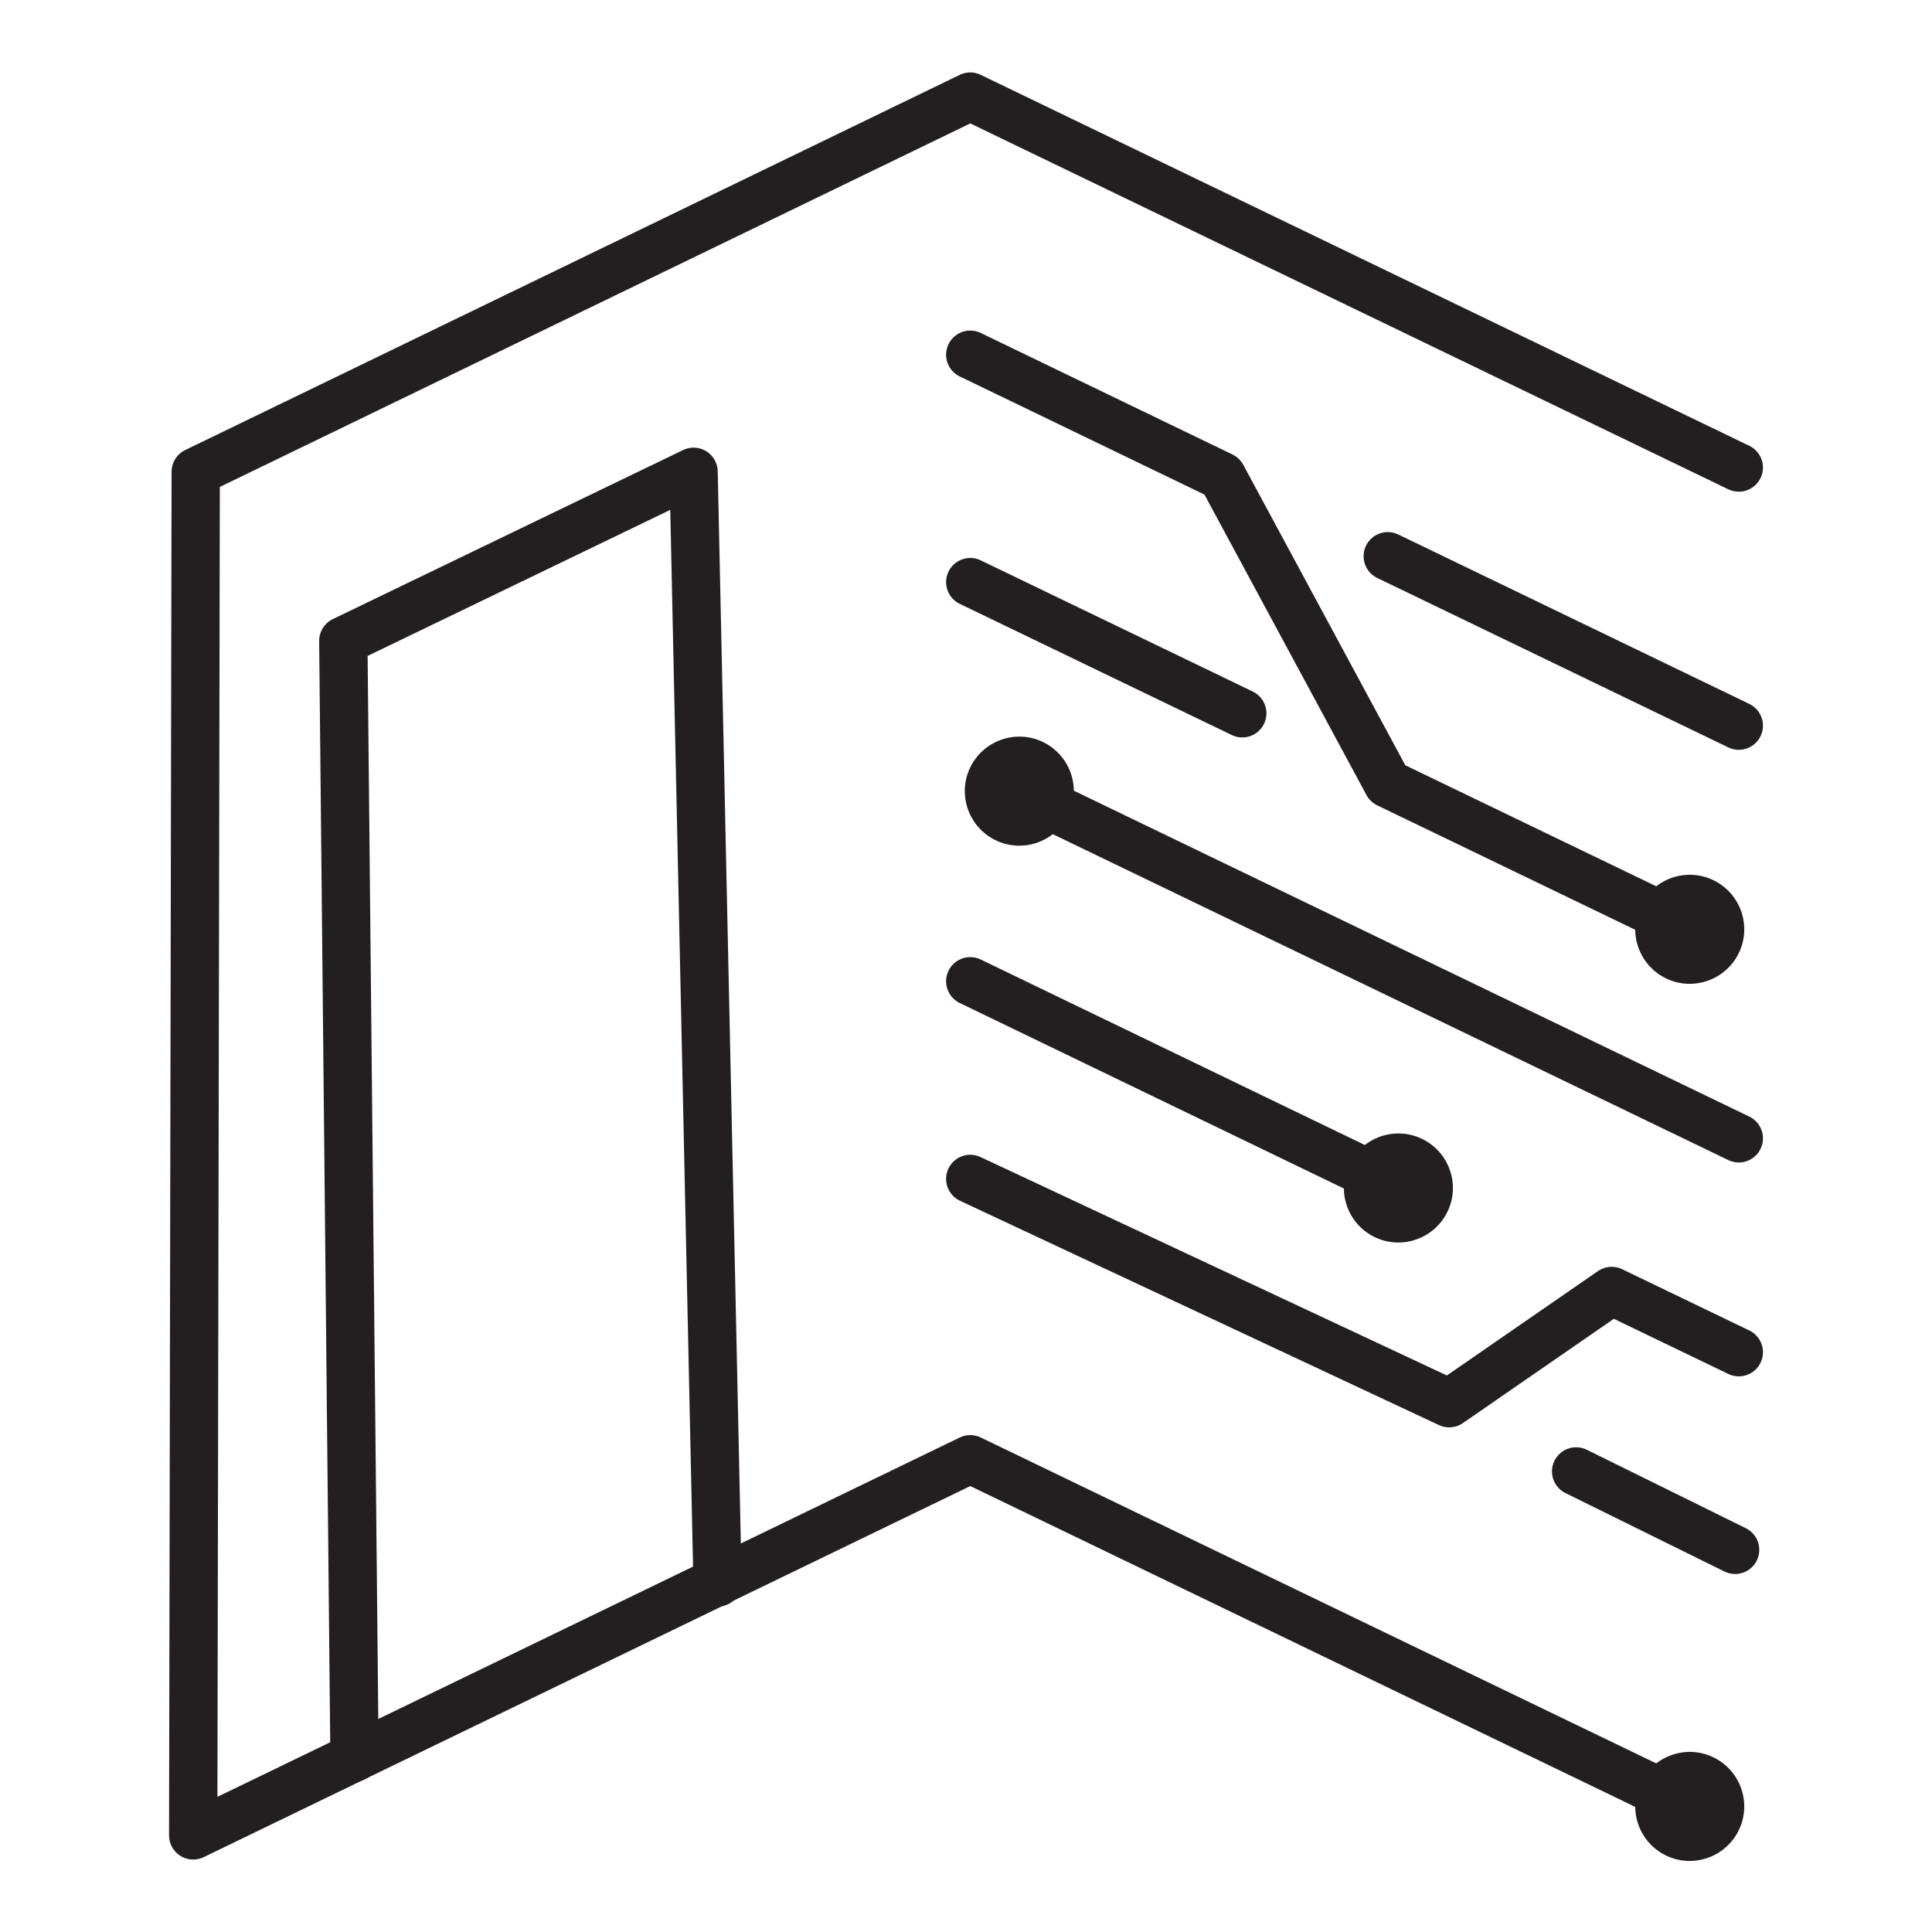
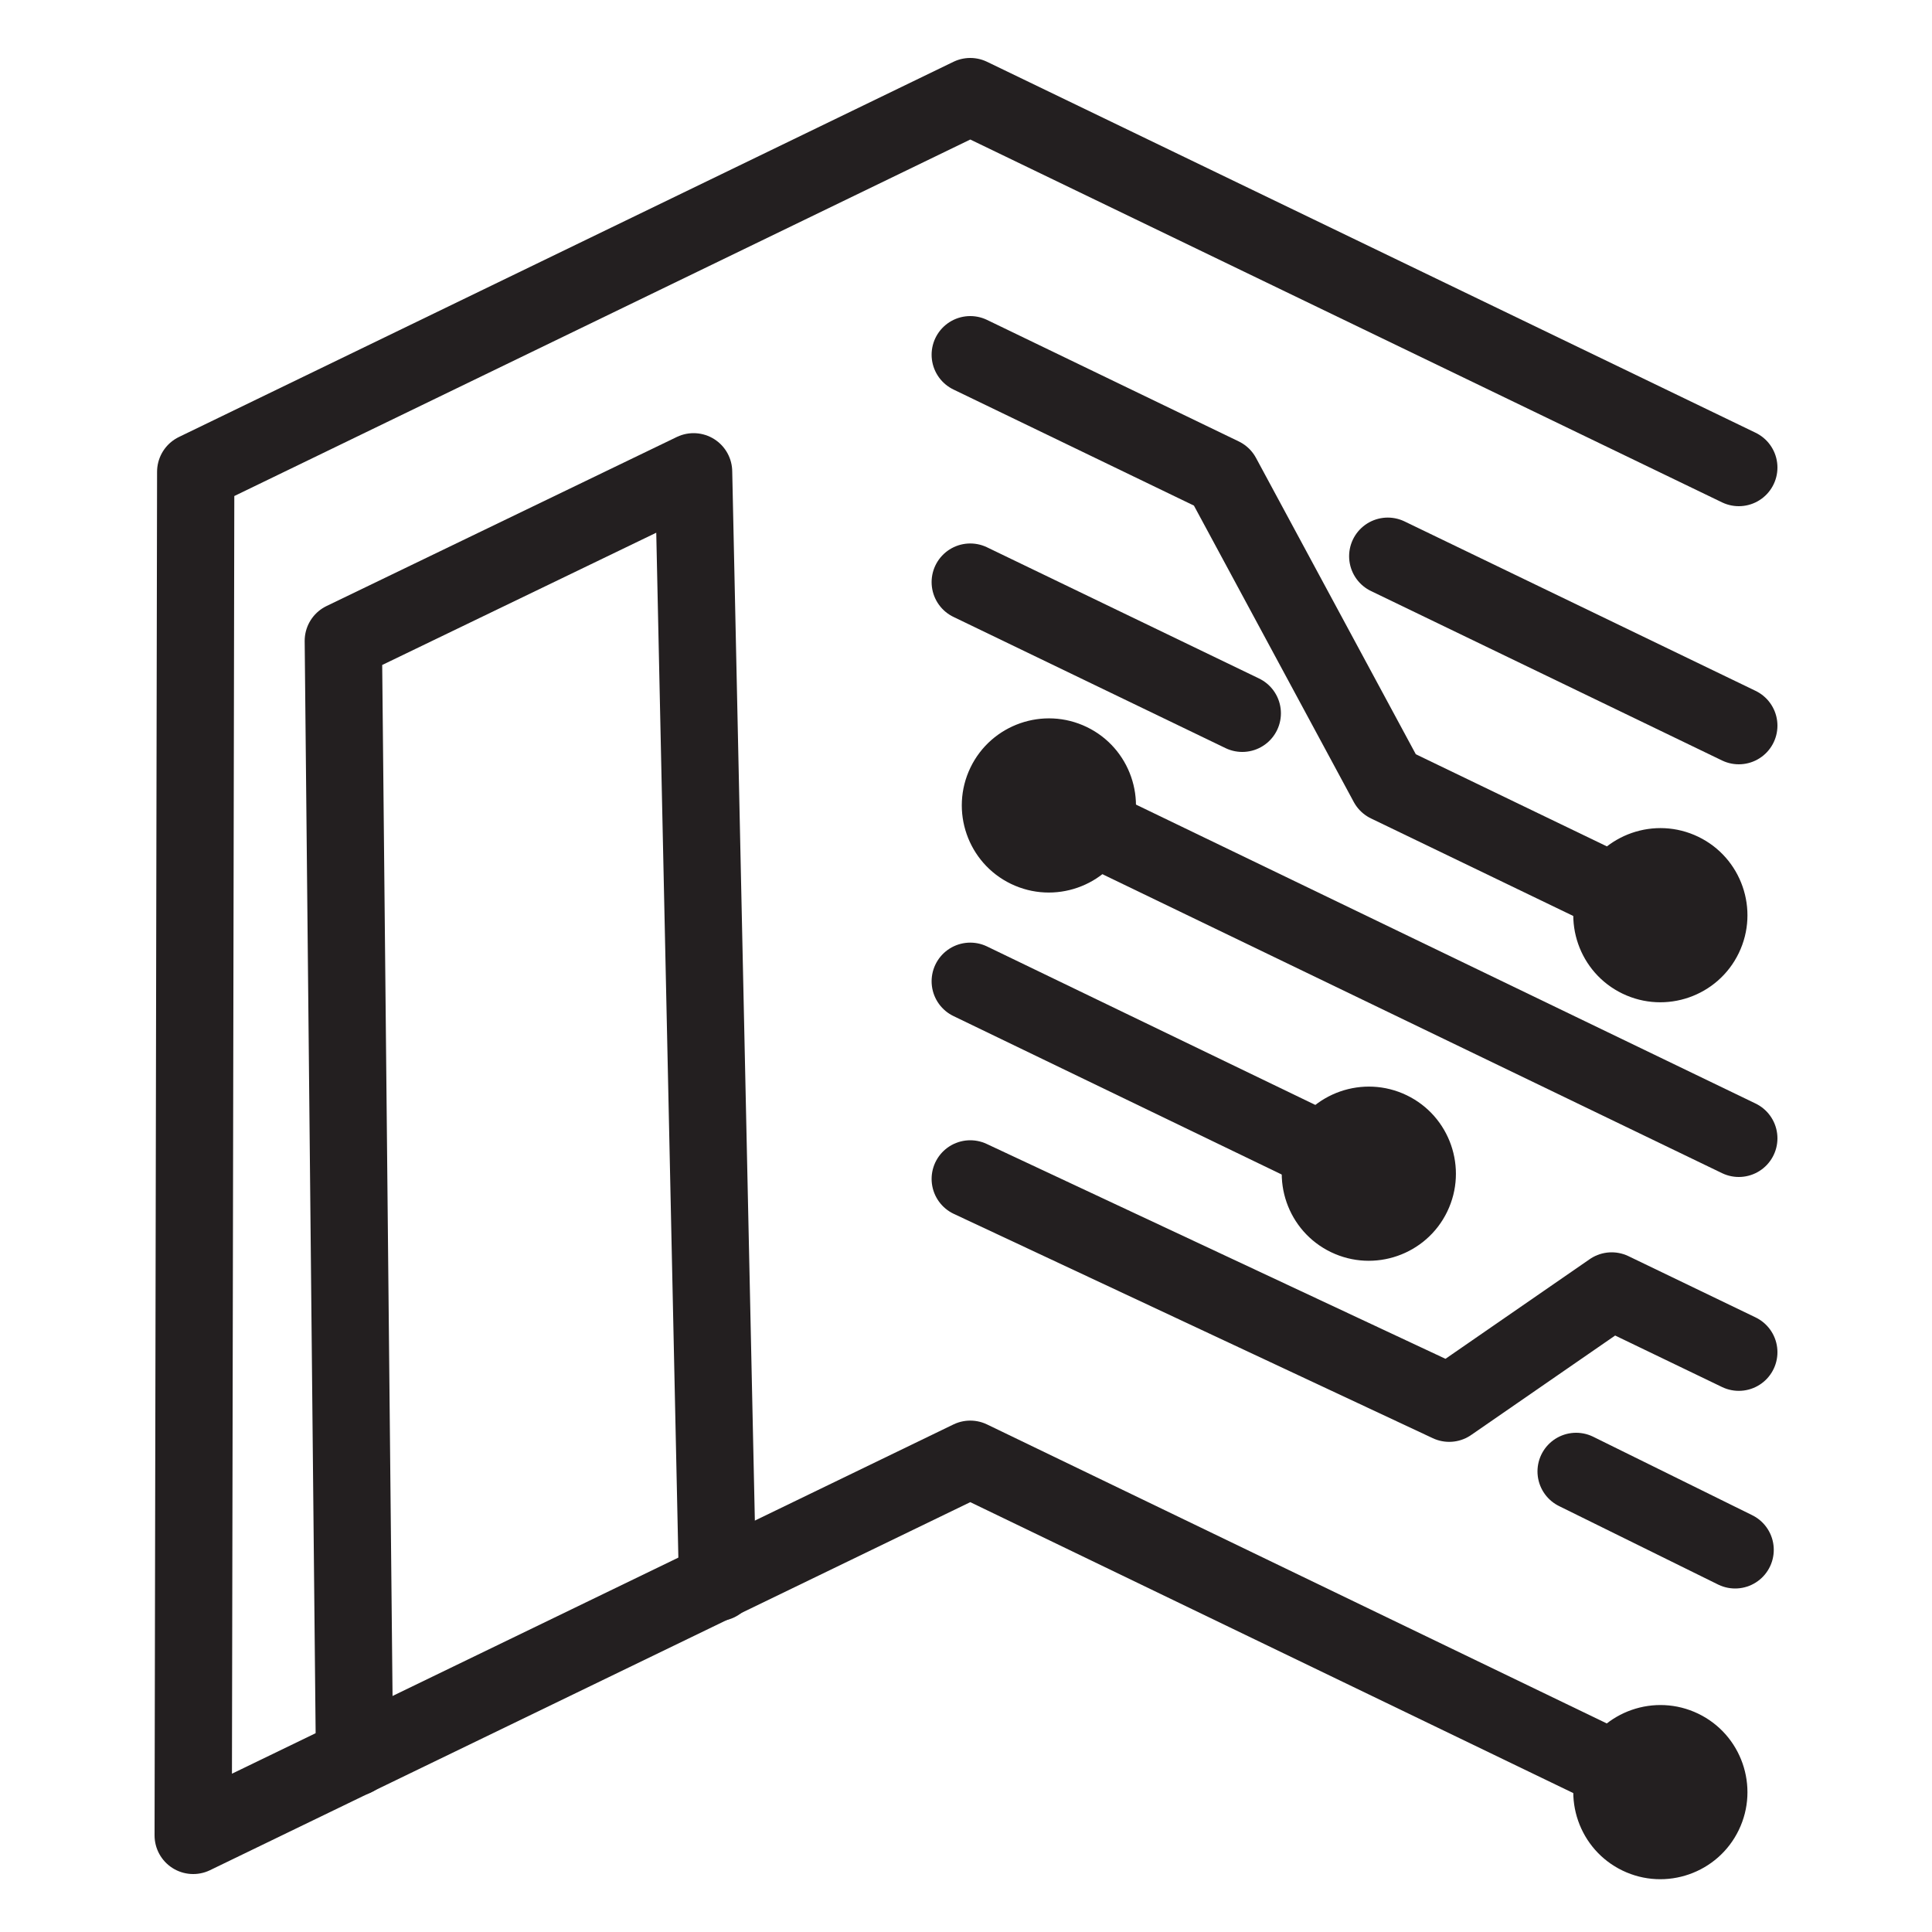
<svg xmlns="http://www.w3.org/2000/svg" id="Layer_1" data-name="Layer 1" viewBox="0 0 100 100">
  <defs>
    <style>
      .cls-1 {
        fill: #231f20;
      }

      .cls-2 {
        fill: none;
        stroke: #231f20;
        stroke-linecap: round;
        stroke-linejoin: round;
-         stroke-width: 2.5px;
+         stroke-width: 4px;
      }
    </style>
  </defs>
  <g>
-     <polyline class="cls-2" points="90 24.2 50.22 5 10.13 24.42 10 95 50.22 75.53 87.59 93.56" />
-     <path class="cls-1" d="M86.23,96.04c1.4.68,3.09.09,3.77-1.31.68-1.4.09-3.09-1.31-3.77-1.4-.68-3.09-.09-3.77,1.31-.68,1.4-.09,3.09,1.31,3.77Z" />
+     <polyline class="cls-2" points="90 24.2 50.22 5 10.13 24.42 10 95 50.22 75.53 86.14 92.86" />
+     <path class="cls-1" d="M83.98,96.82c2.24,1.08,4.94.14,6.02-2.1,1.08-2.24.14-4.94-2.1-6.02-2.24-1.08-4.94-.14-6.02,2.1s-.14,4.94,2.1,6.02Z" />
  </g>
  <g>
-     <polyline class="cls-2" points="50.22 18.36 63.25 24.65 71.83 40.56 87.59 48.16" />
-     <path class="cls-1" d="M86.23,50.64c1.4.68,3.09.09,3.77-1.31.68-1.4.09-3.09-1.31-3.77-1.4-.68-3.09-.09-3.77,1.31-.68,1.4-.09,3.09,1.31,3.77Z" />
+     <polyline class="cls-2" points="50.22 18.36 63.25 24.65 71.83 40.56 86.14 47.46" />
+     <path class="cls-1" d="M83.98,51.43c2.24,1.08,4.94.14,6.02-2.1,1.08-2.24.14-4.94-2.1-6.02-2.24-1.08-4.94-.14-6.02,2.1s-.14,4.94,2.1,6.02Z" />
  </g>
  <line class="cls-2" x1="71.83" y1="28.79" x2="90" y2="37.56" />
  <line class="cls-2" x1="50.22" y1="30.13" x2="64.3" y2="36.92" />
  <g>
-     <line class="cls-2" x1="90" y1="58.92" x2="52.63" y2="40.89" />
-     <path class="cls-1" d="M53.99,38.41c-1.4-.68-3.09-.09-3.77,1.31-.68,1.4-.09,3.09,1.31,3.77,1.4.68,3.09.09,3.77-1.31.68-1.4.09-3.09-1.31-3.77Z" />
+     <line class="cls-2" x1="90" y1="58.92" x2="54.08" y2="41.59" />
+     <path class="cls-1" d="M56.25,37.63c-2.24-1.08-4.94-.14-6.02,2.1-1.08,2.24-.14,4.94,2.1,6.02,2.24,1.08,4.94.14,6.02-2.1,1.08-2.24.14-4.94-2.1-6.02Z" />
  </g>
  <g>
-     <line class="cls-2" x1="50.22" y1="50.79" x2="72.5" y2="61.55" />
-     <path class="cls-1" d="M71.15,64.03c1.4.68,3.09.09,3.77-1.31.68-1.4.09-3.09-1.31-3.77s-3.09-.09-3.77,1.31c-.68,1.4-.09,3.09,1.31,3.77Z" />
+     <line class="cls-2" x1="50.22" y1="50.79" x2="71.06" y2="60.85" />
+     <path class="cls-1" d="M68.89,64.81c2.24,1.08,4.94.14,6.02-2.1,1.08-2.24.14-4.94-2.1-6.02-2.24-1.08-4.94-.14-6.02,2.1-1.08,2.24-.14,4.94,2.1,6.02Z" />
  </g>
  <polyline class="cls-2" points="50.22 61.02 75.01 72.63 83.42 66.82 90 69.99" />
  <line class="cls-2" x1="81.58" y1="76.16" x2="89.81" y2="80.22" />
  <polyline class="cls-2" points="37.14 81.91 35.9 24.42 17.77 33.17 18.35 90.97" />
</svg>
